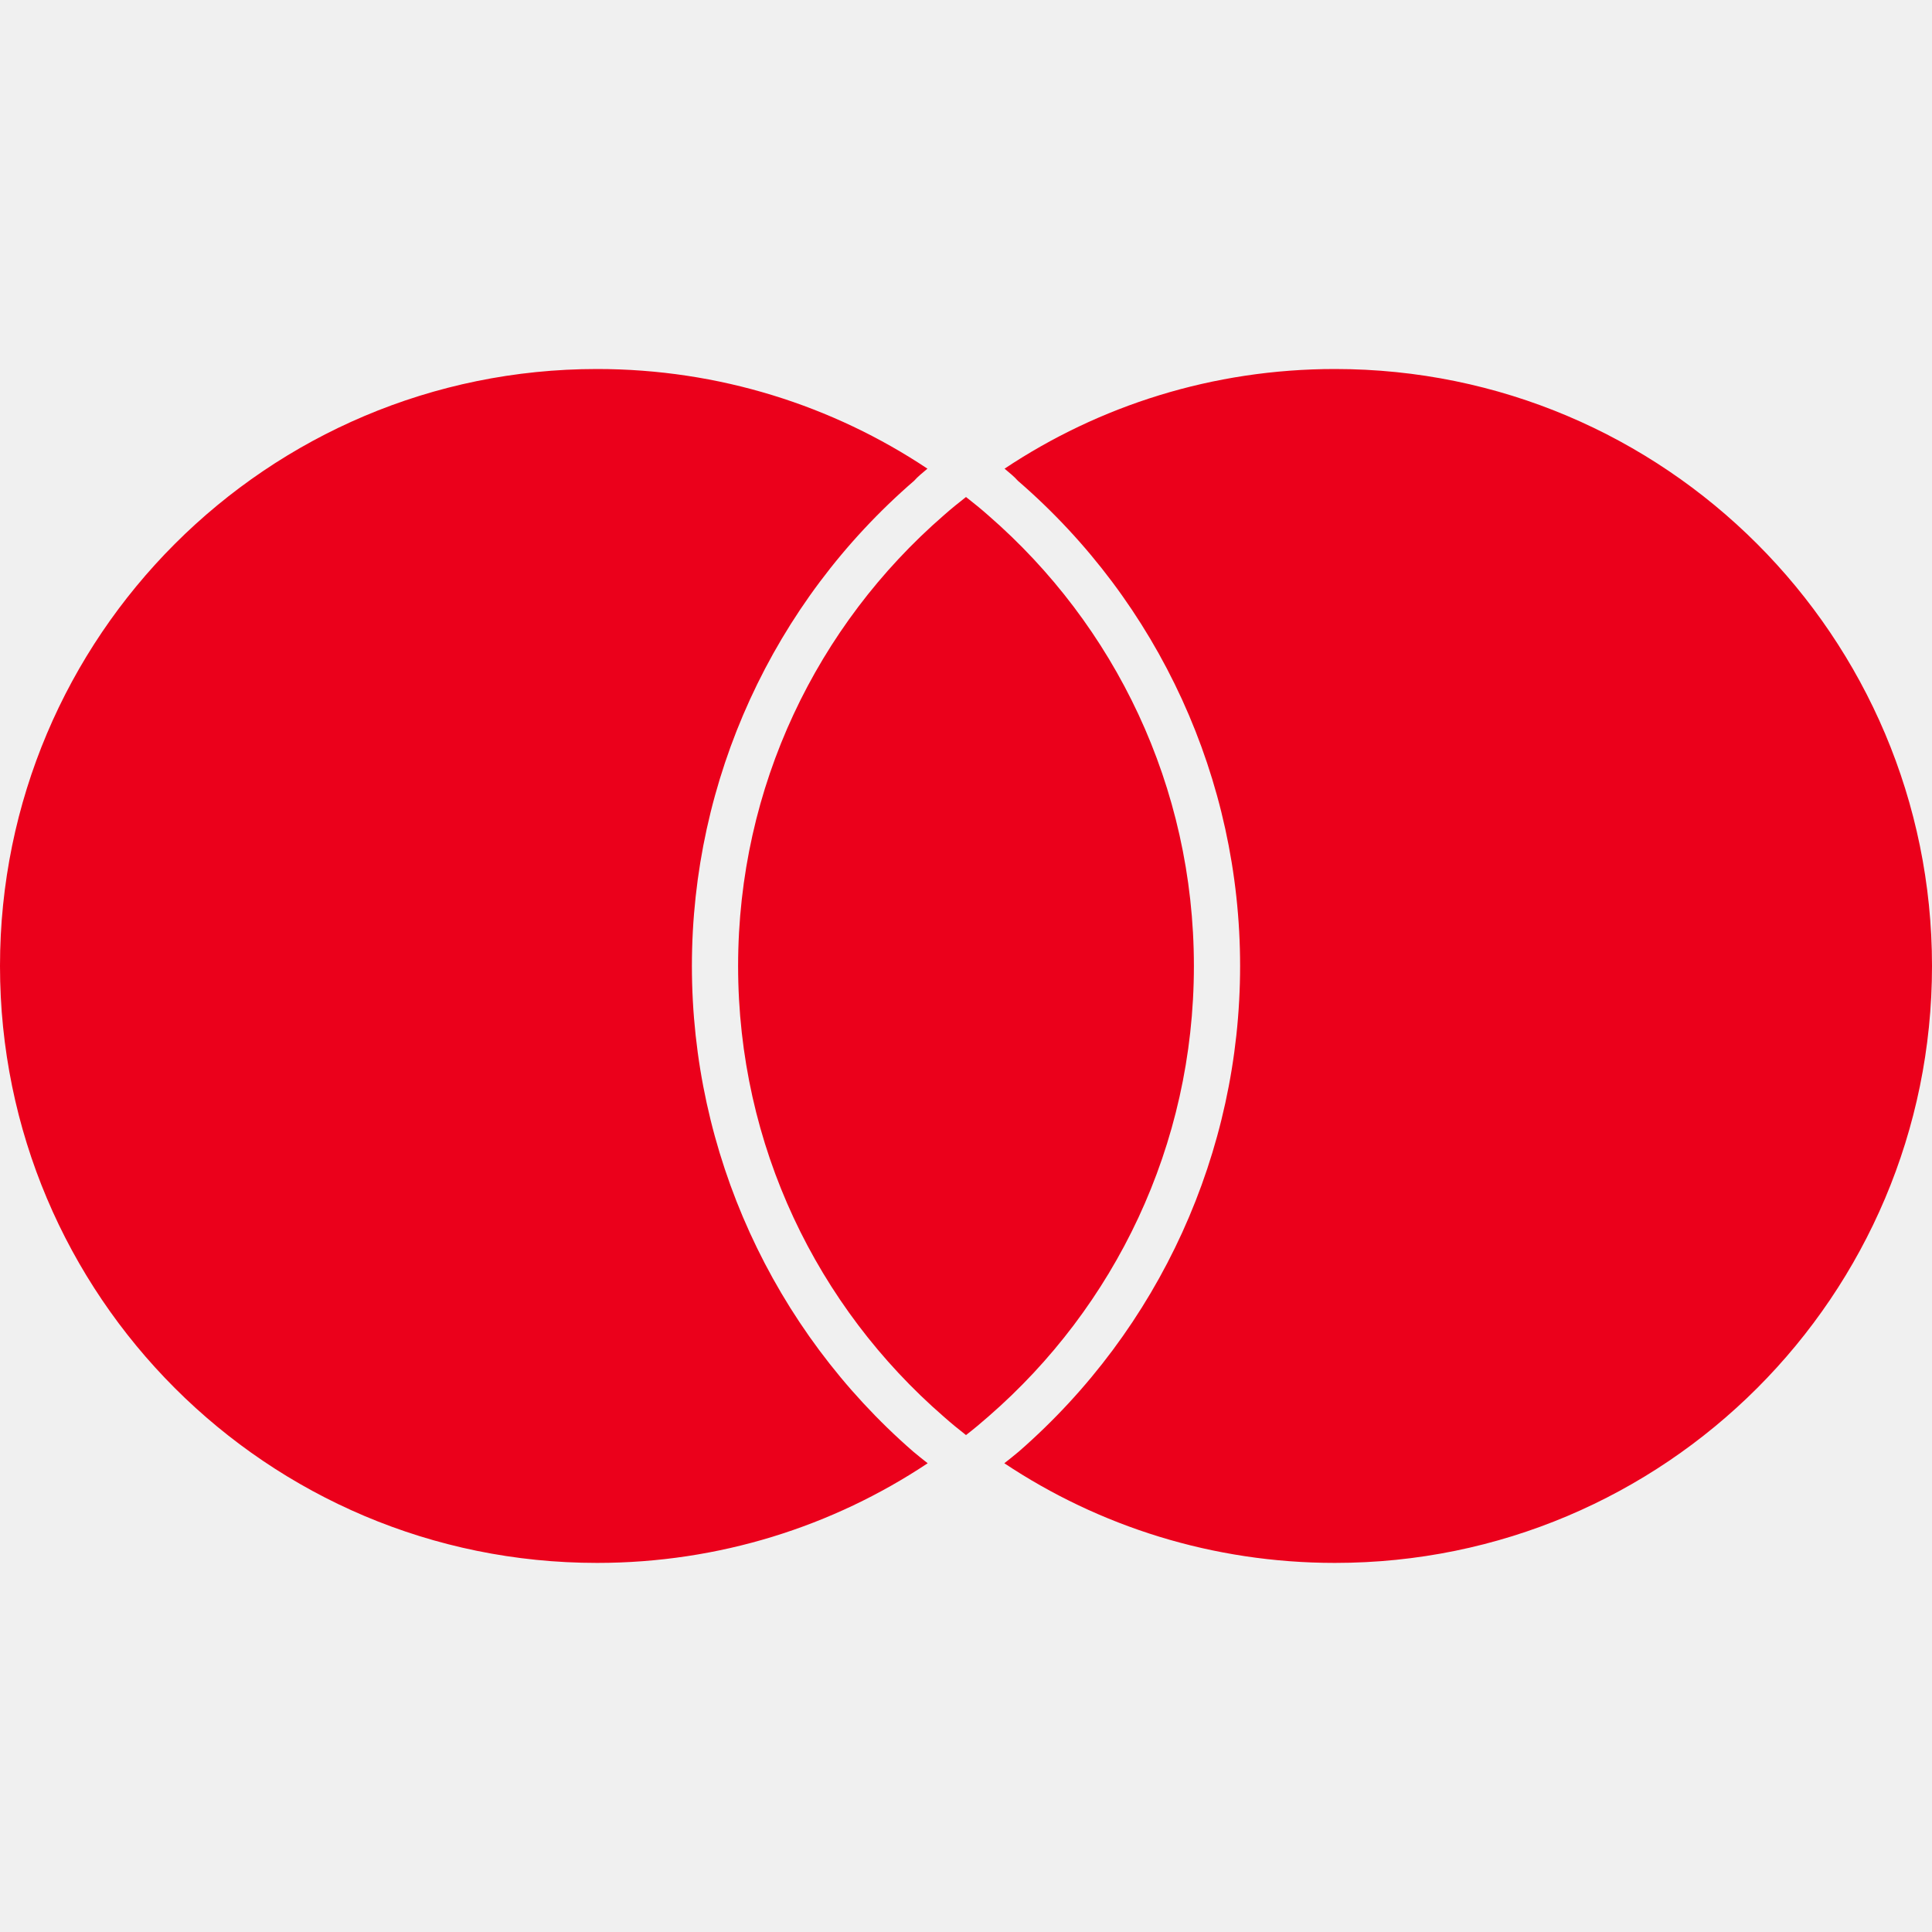
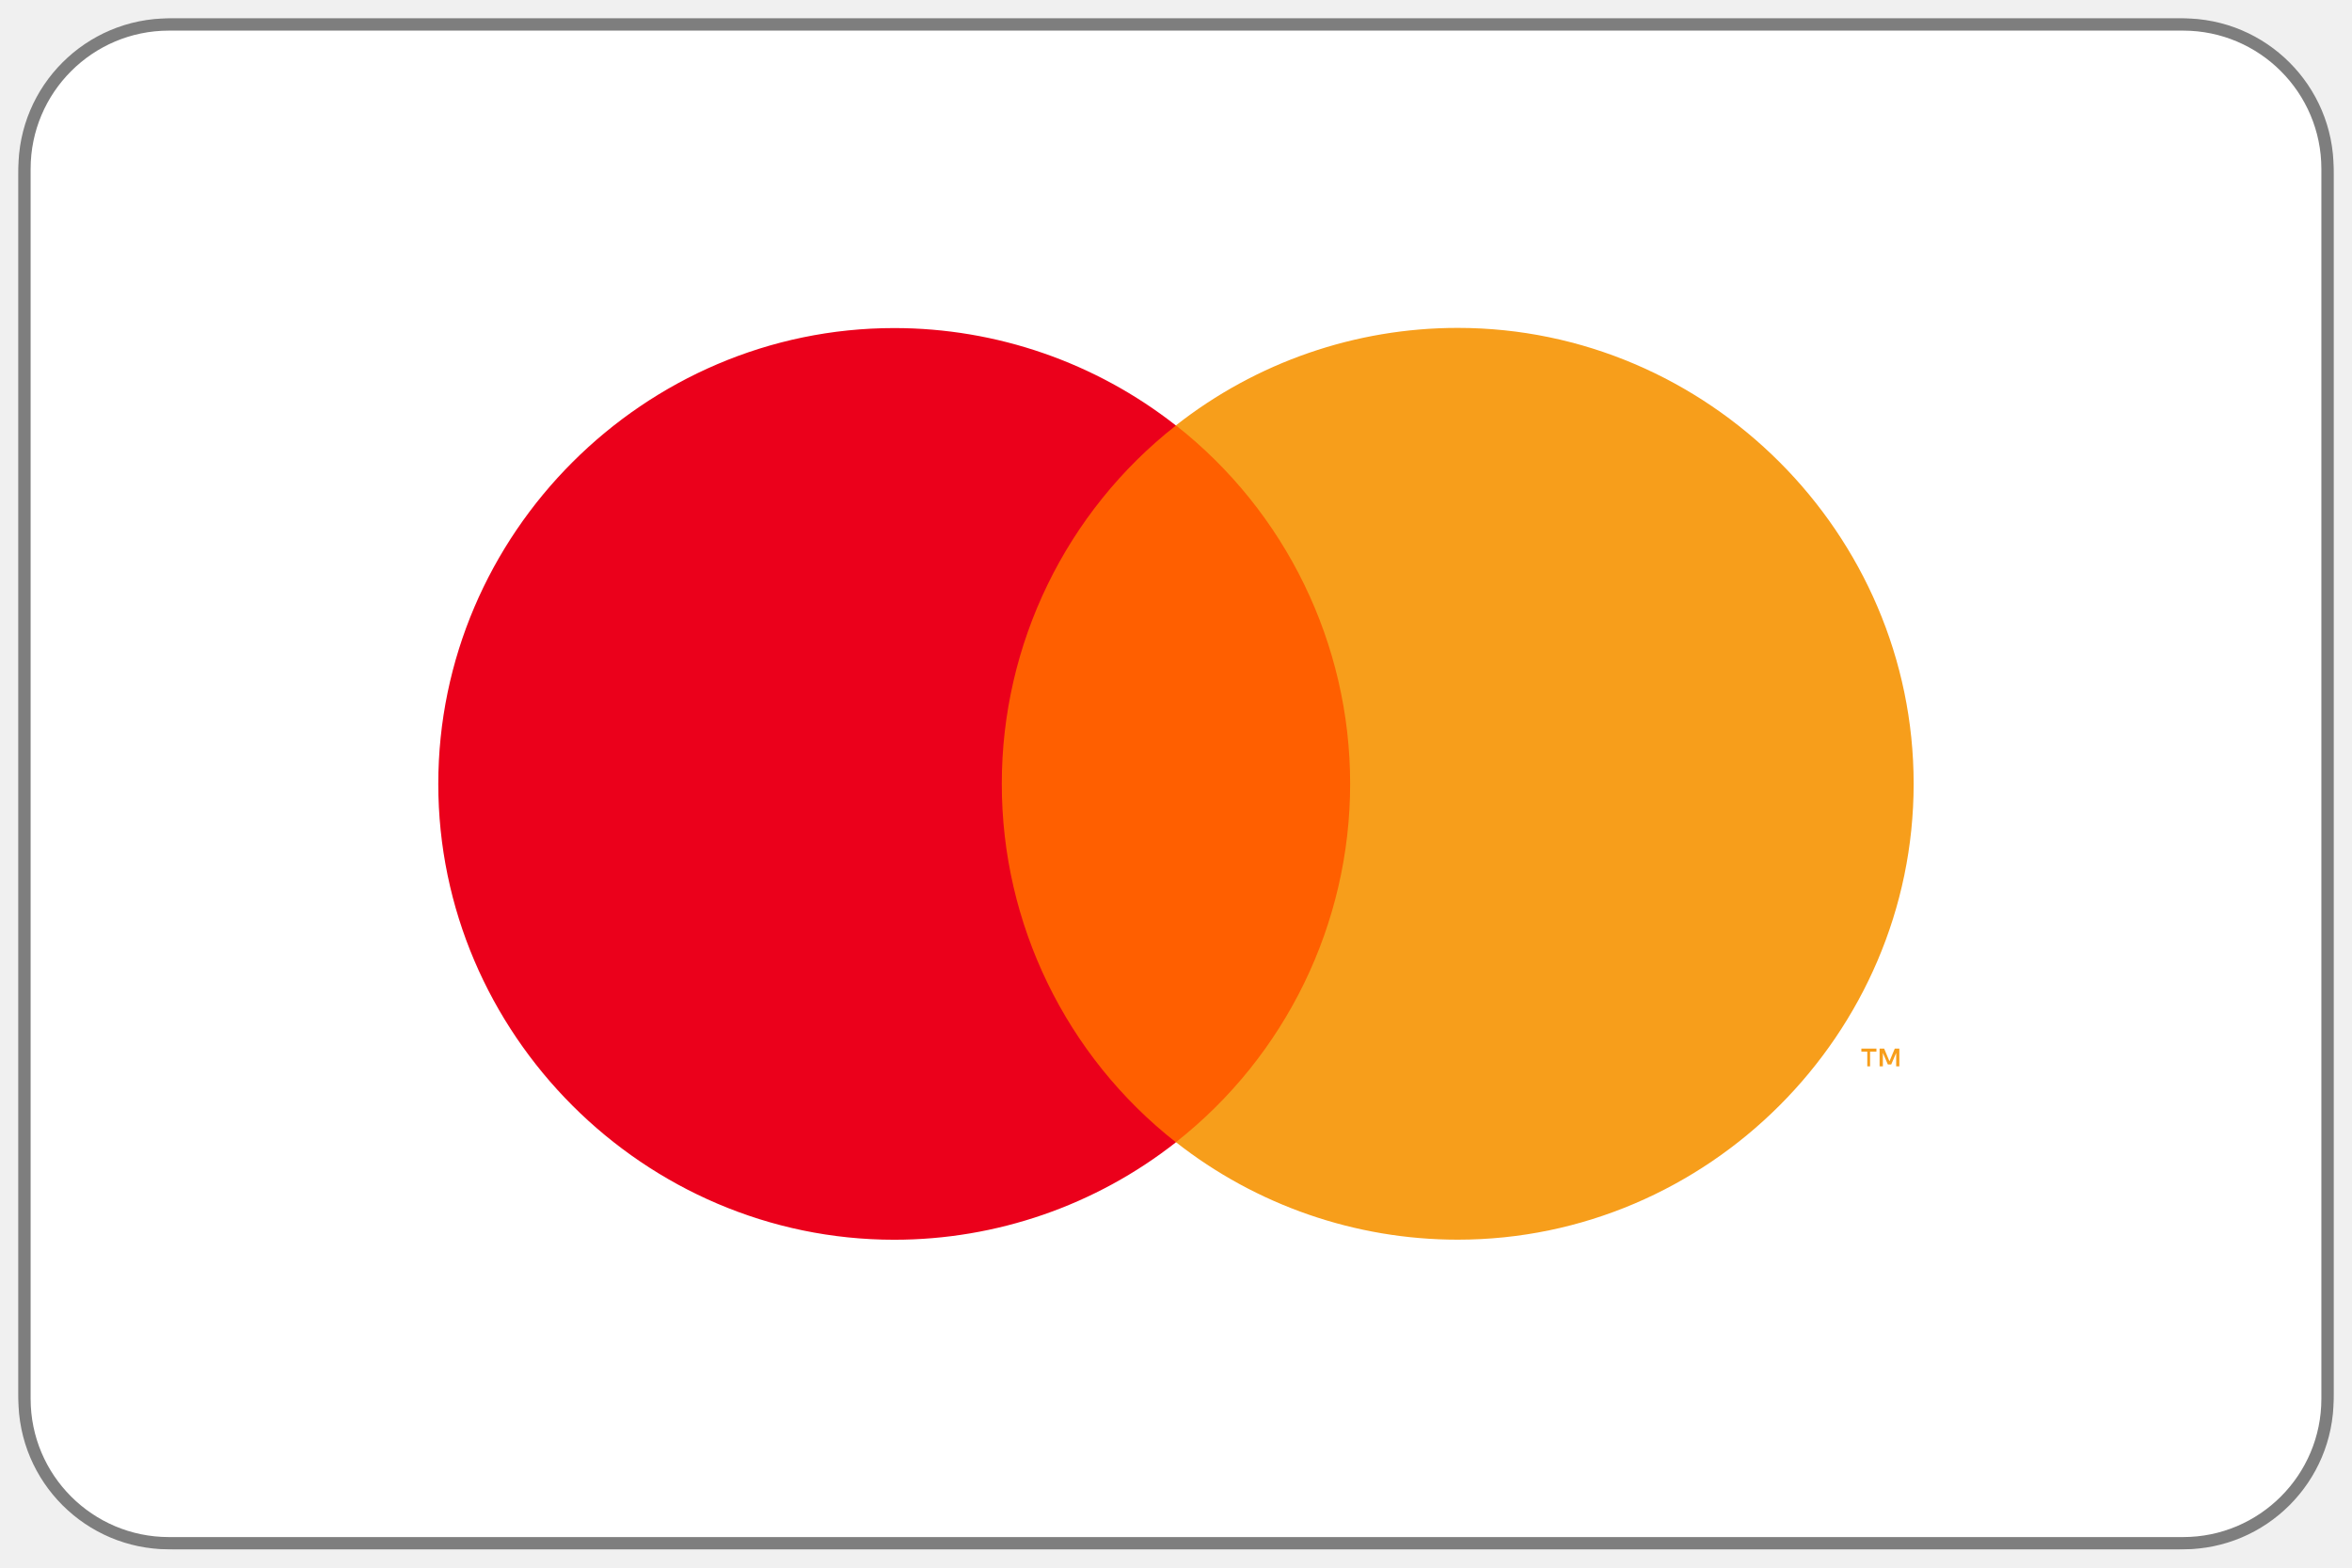
- <svg xmlns="http://www.w3.org/2000/svg" fill="#EB001B" role="img" viewBox="0 0 24 24">
-   <path d="M11.343 18.031c.058.049.12.098.181.146-1.177.783-2.59 1.238-4.107 1.238C3.32 19.416 0 16.096 0 12c0-4.095 3.32-7.416 7.416-7.416 1.518 0 2.931.456 4.105 1.238-.06.051-.12.098-.165.15C9.6 7.489 8.595 9.688 8.595 12c0 2.311 1.001 4.51 2.748 6.031zm5.241-13.447c-1.52 0-2.931.456-4.105 1.238.06.051.12.098.165.15C14.4 7.489 15.405 9.688 15.405 12c0 2.31-1.001 4.507-2.748 6.031-.058.049-.12.098-.181.146 1.177.783 2.588 1.238 4.107 1.238C20.68 19.416 24 16.096 24 12c0-4.094-3.32-7.416-7.416-7.416zM12 6.174c-.096.075-.189.15-.28.231C10.156 7.764 9.169 9.765 9.169 12c0 2.236.987 4.236 2.551 5.595.09.08.185.158.28.232.096-.074.189-.152.28-.232 1.563-1.359 2.551-3.359 2.551-5.595 0-2.235-.987-4.236-2.551-5.595-.09-.08-.184-.156-.28-.231z" />
+ <svg xmlns="http://www.w3.org/2000/svg" viewBox="0 0 96 64" version="1.1" xml:space="preserve" style="fill-rule:evenodd;clip-rule:evenodd;stroke-linecap:round;stroke-linejoin:round;stroke-miterlimit:1.5;">
+   <path d="M95,7.094c0,-3.363 -2.731,-6.094 -6.094,-6.094l-81.812,0c-3.363,0 -6.094,2.731 -6.094,6.094l-0,49.812c-0,3.363 2.731,6.094 6.094,6.094l81.812,0c3.363,0 6.094,-2.731 6.094,-6.094l0,-49.812Z" style="fill:#fff;stroke:#b1b1b1;stroke-width:0.5px;" />
+   <path d="M95,6.894c0,-3.253 -2.641,-5.894 -5.894,-5.894l-82.212,0c-3.253,0 -5.894,2.641 -5.894,5.894l0,50.212c0,3.253 2.641,5.894 5.894,5.894l82.212,0c3.253,0 5.894,-2.641 5.894,-5.894l0,-50.212Z" style="fill:#fff;stroke:#7e7e7e;stroke-width:0.5px;" />
+   <g opacity="0">
+     <rect x="14.04" y="9.539" width="67.919" height="44.921" style="fill:#fff;" />
+   </g>
+   <rect x="39.044" y="17.366" width="17.917" height="29.263" style="fill:#ff5f00;" />
+   <path d="M40.89,32c-0.005,-5.706 2.619,-11.106 7.107,-14.629c-3.278,-2.576 -7.329,-3.978 -11.498,-3.978c-10.209,0 -18.61,8.401 -18.61,18.61c0,10.208 8.401,18.609 18.61,18.609c4.169,-0 8.22,-1.401 11.498,-3.978c-4.489,-3.524 -7.113,-8.927 -7.107,-14.634Z" style="fill:#eb001b;fill-rule:nonzero;" />
+   <path d="M76.33,43.533l0,-0.6l0.259,0l-0,-0.124l-0.615,-0l-0,0.124l0.242,0l0,0.6l0.114,-0Zm1.194,-0l0,-0.724l-0.186,-0l-0.217,0.517l-0.217,-0.517l-0.186,-0l-0,0.724l0.134,-0l0,-0.548l0.202,0.47l0.139,0l0.202,-0.47l0,0.548l0.129,-0Z" style="fill:#f79e1b;fill-rule:nonzero;" />
+   <path d="M78.108,32c0,10.209 -8.4,18.609 -18.609,18.609c-4.171,-0 -8.223,-1.402 -11.502,-3.98c4.487,-3.526 7.111,-8.926 7.111,-14.632c-0,-5.705 -2.624,-11.106 -7.111,-14.631c3.279,-2.578 7.331,-3.98 11.502,-3.98c10.209,-0 18.609,8.4 18.609,18.609l0,0.005Z" style="fill:#f79e1b;fill-rule:nonzero;" />
</svg>
